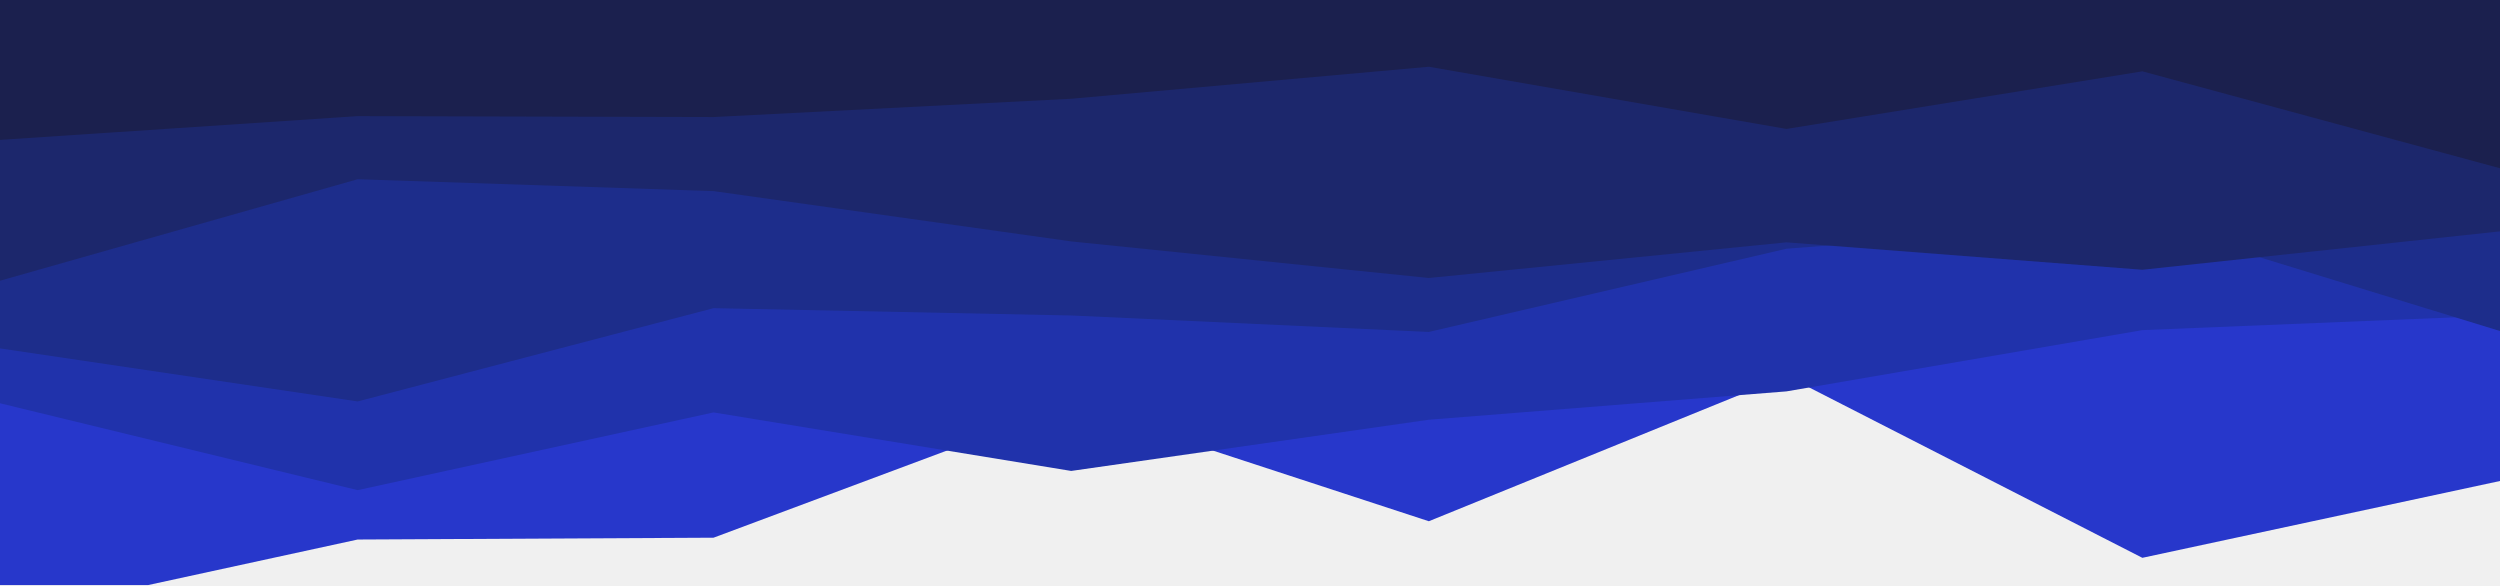
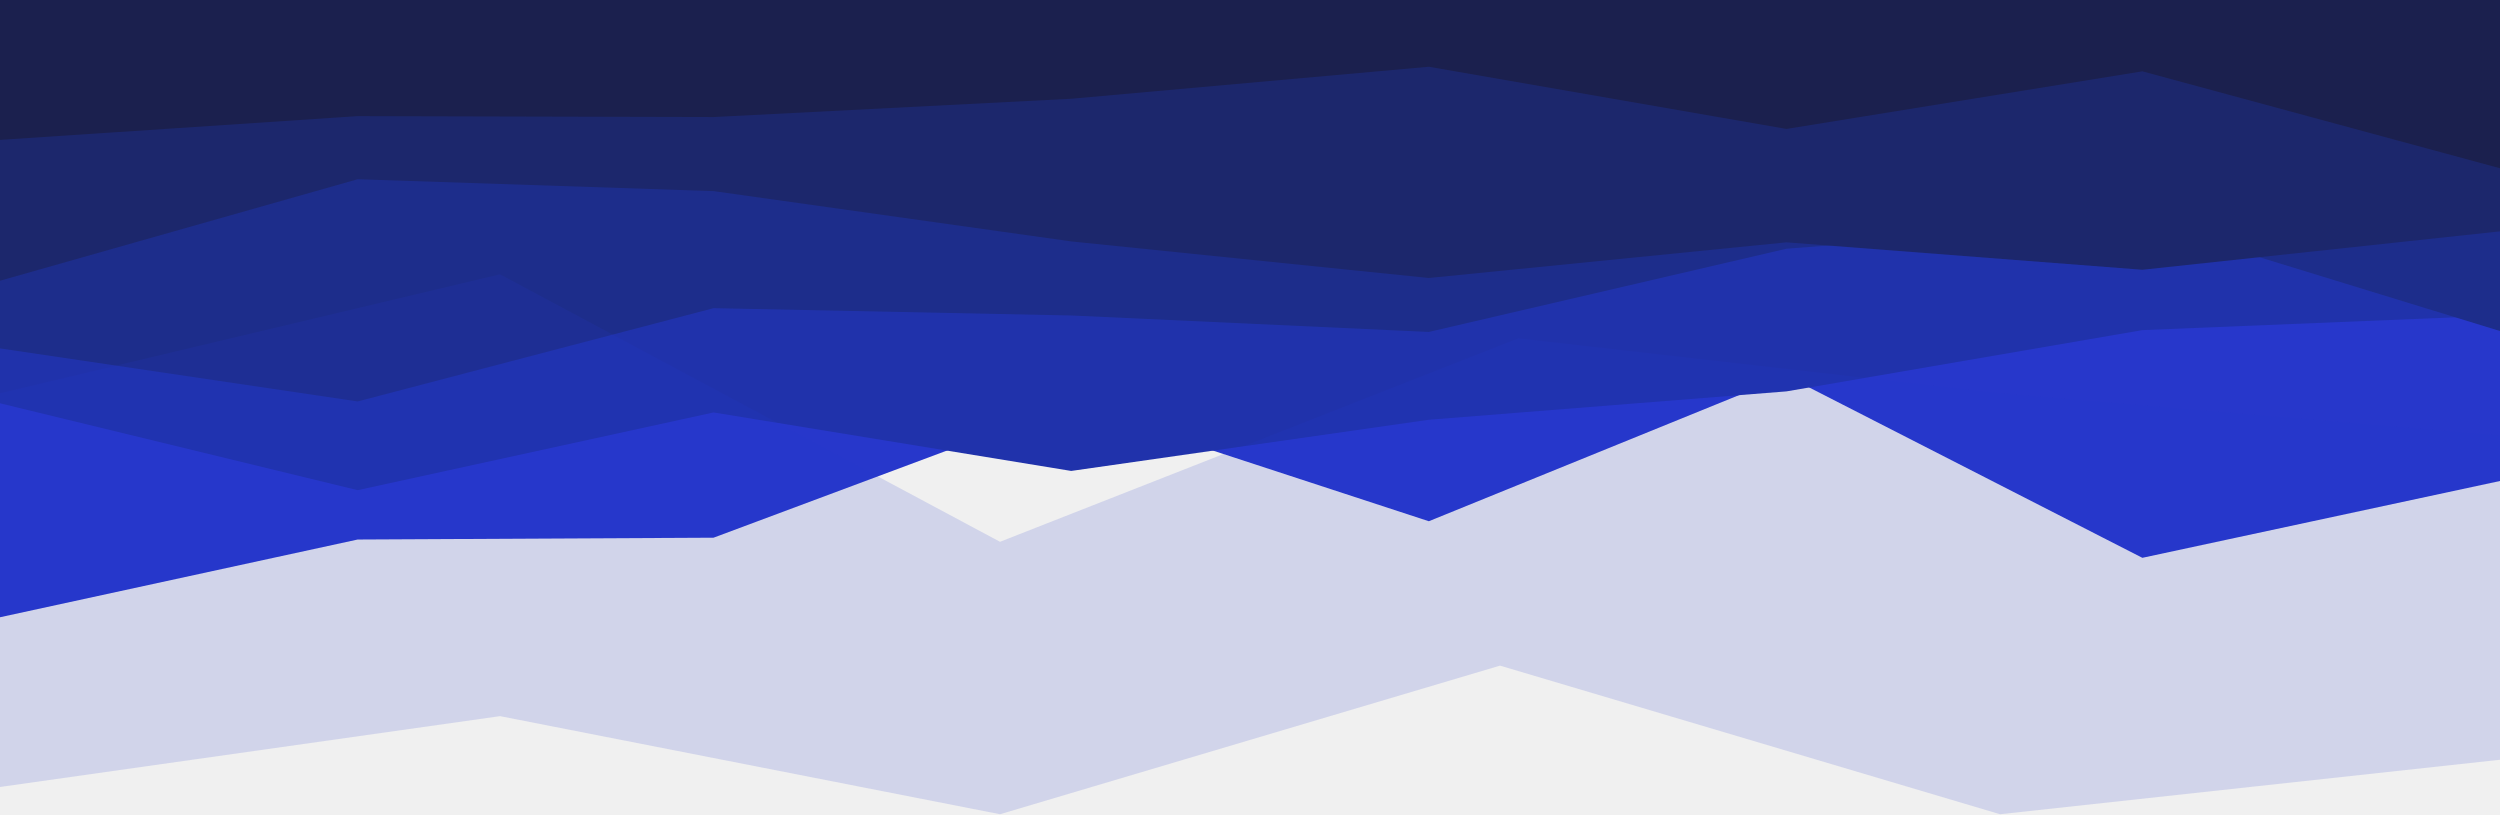
- <svg xmlns="http://www.w3.org/2000/svg" width="1440" height="337" viewBox="0 0 1440 337" fill="none">
+ <svg xmlns="http://www.w3.org/2000/svg" width="1440" height="469" viewBox="0 0 1440 469" fill="none">
  <g clip-path="url(#clip0_31_86)">
    <path d="M0 355.539L206 310.768L411 309.714L617 232.812L823 300.233L1029 216.484L1234 321.302L1440 277.057V-0.526H1234H1029H823H617H411H206H0V355.539Z" fill="#2737CB" />
    <path d="M0 232.285L206 282.324L411 237.553L617 271.263L823 241.766L1029 225.438L1234 190.147L1440 181.72V-0.527H1234H1029H823H617H411H206H0V232.285Z" fill="#2032AB" />
    <path d="M0 200.682L206 231.232L411 177.506L617 181.72L823 191.201L1029 143.269L1234 127.467L1440 190.674V-0.527H1234H1029H823H617H411H206H0V200.682Z" fill="#1D2D8B" />
    <path d="M0 161.704L206 103.238L411 110.085L617 139.055L823 160.124L1029 139.582L1234 155.383L1440 133.261V-0.527H1234H1029H823H617H411H206H0V161.704Z" fill="#1C276C" />
    <path d="M0 80.588L206 66.894L411 67.42L617 56.886L823 38.451L1029 74.268L1234 41.084L1440 96.917V-0.527H1234H1029H823H617H411H206H0V80.588Z" fill="#1B204E" />
+     <path d="M0 453.307L288 412.5L576 469L864 383.404L1152 469L1440 437.615V250.729L1152 226.477L874.5 194.829L576 312.073L288 158L0 226.477V453.307Z" fill="#2737CB" fill-opacity="0.15" />
  </g>
  <defs>
    <clipPath id="clip0_31_86">
-       <rect width="1440" height="337" fill="white" transform="matrix(1 0 0 -1 0 337)" />
+       <rect width="1440" height="469" fill="white" transform="matrix(1 0 0 -1 0 469)" />
    </clipPath>
  </defs>
</svg>
